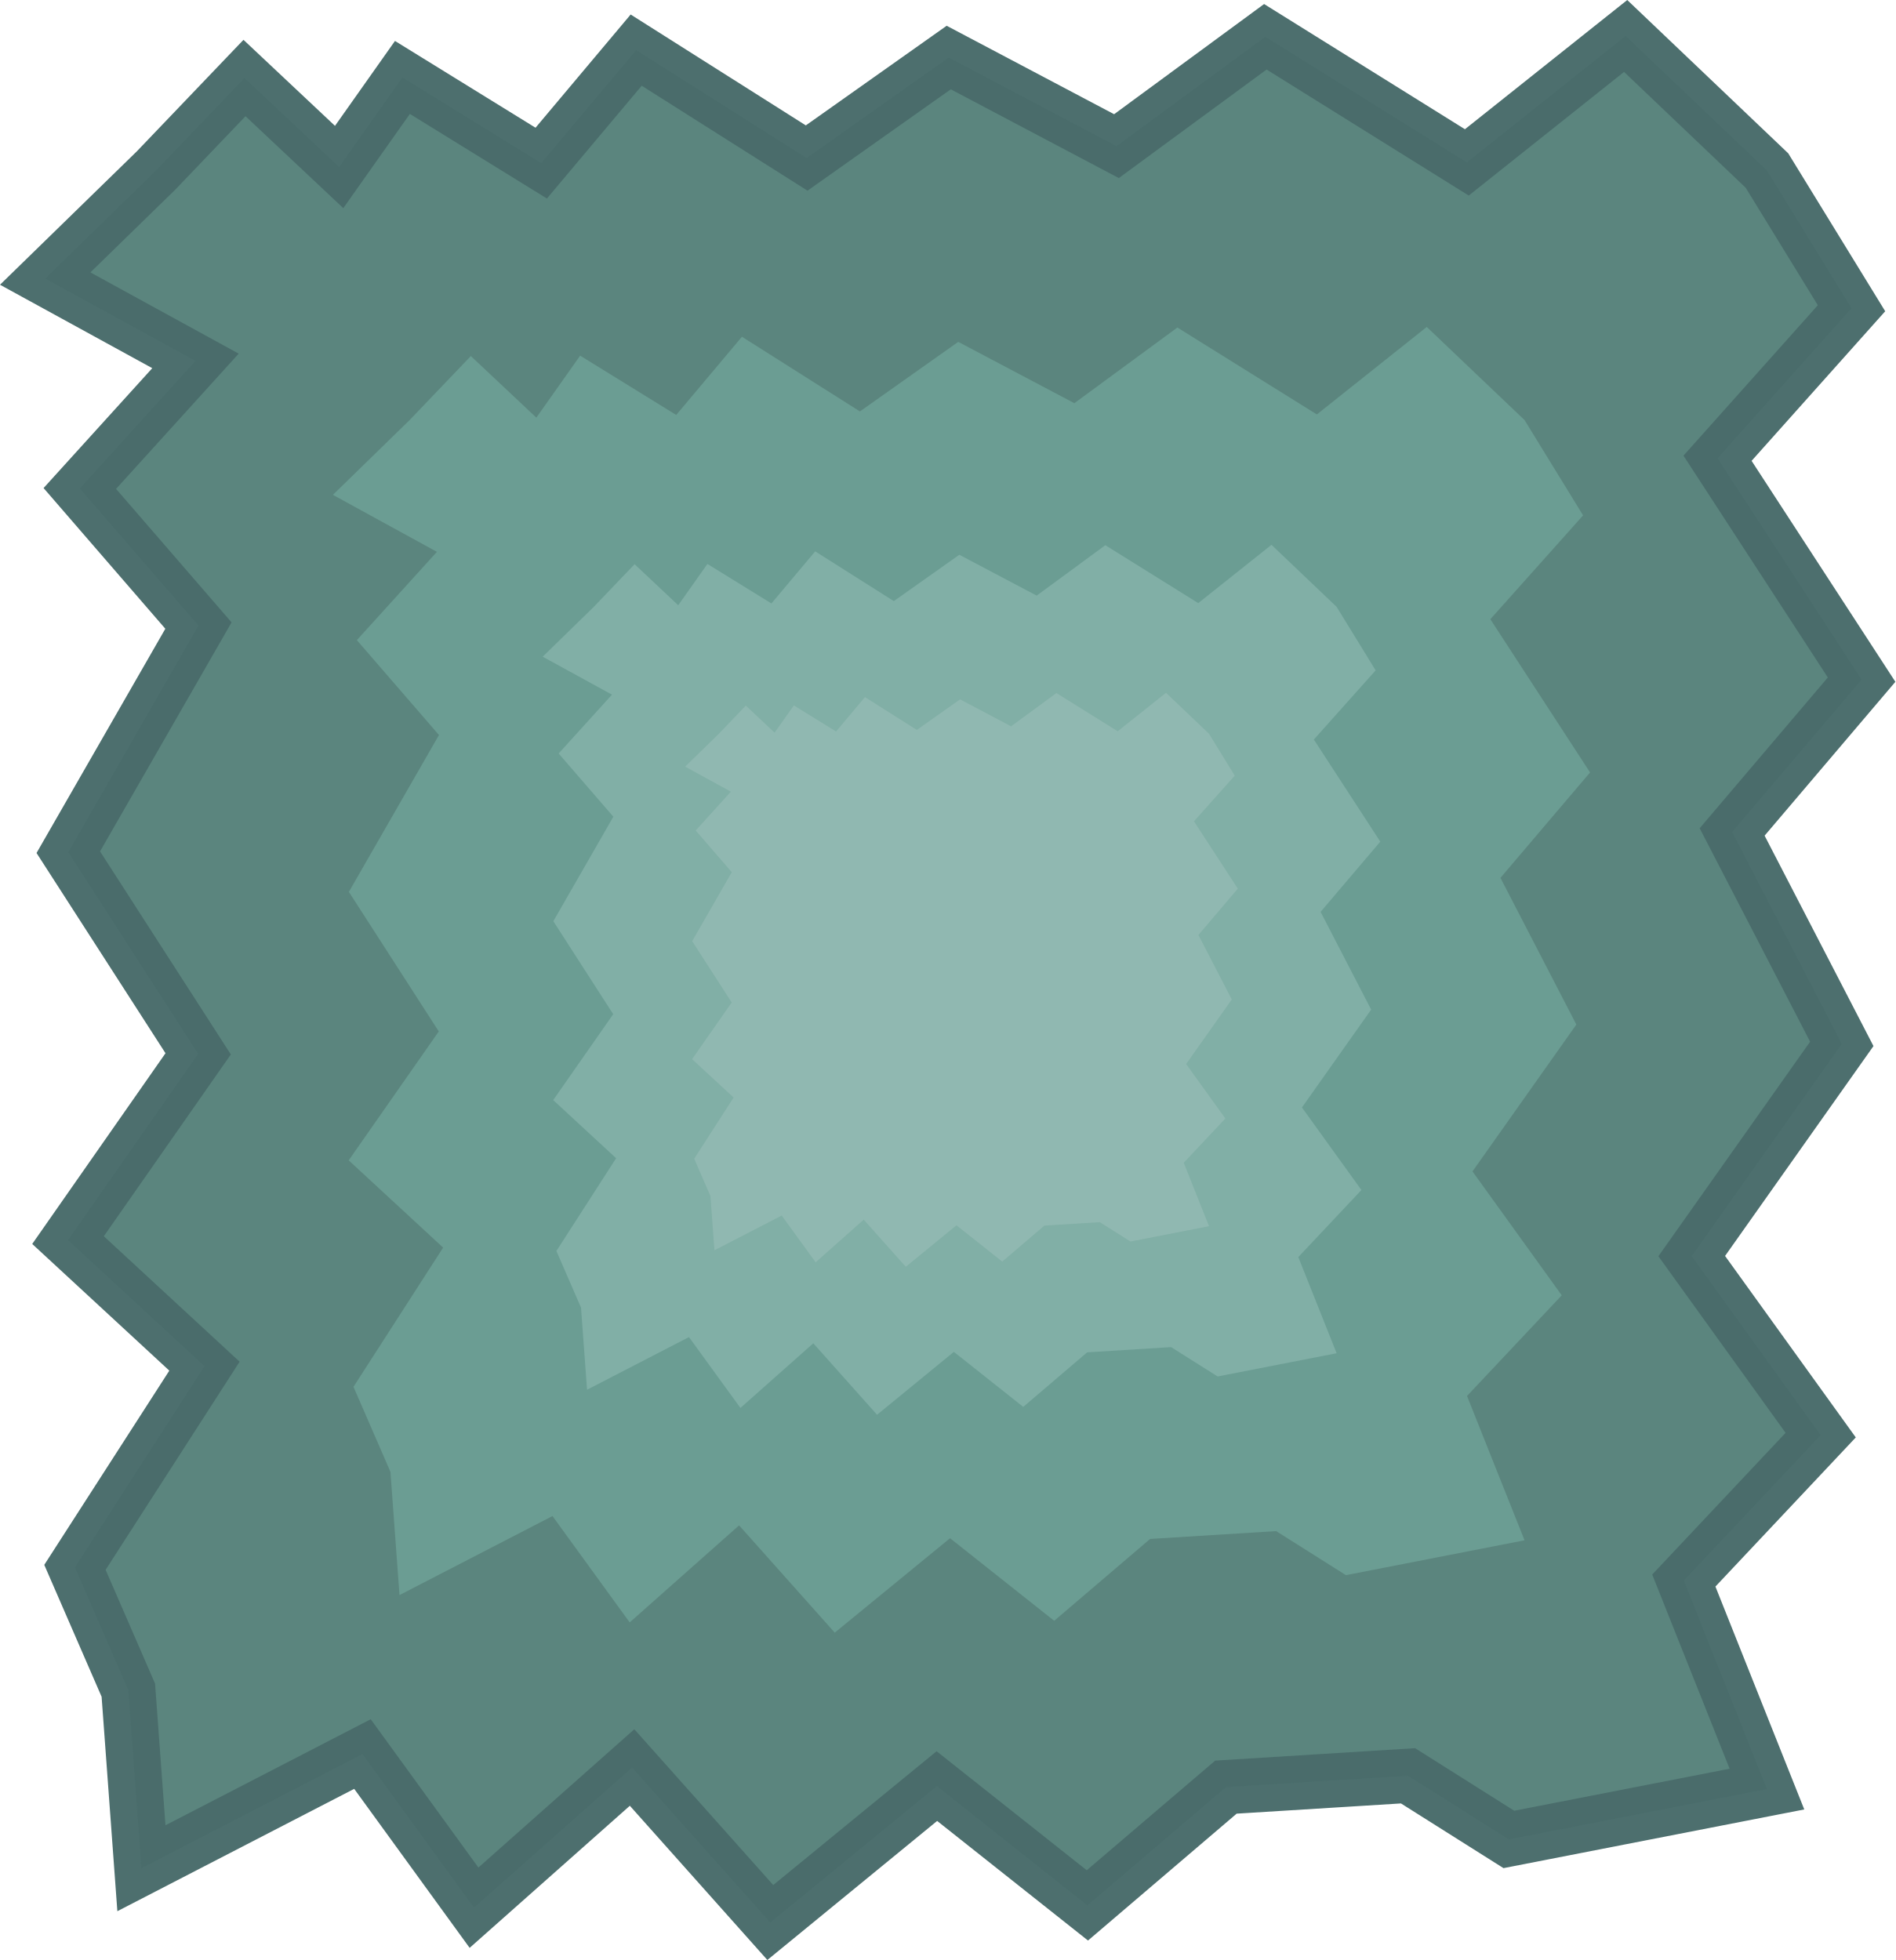
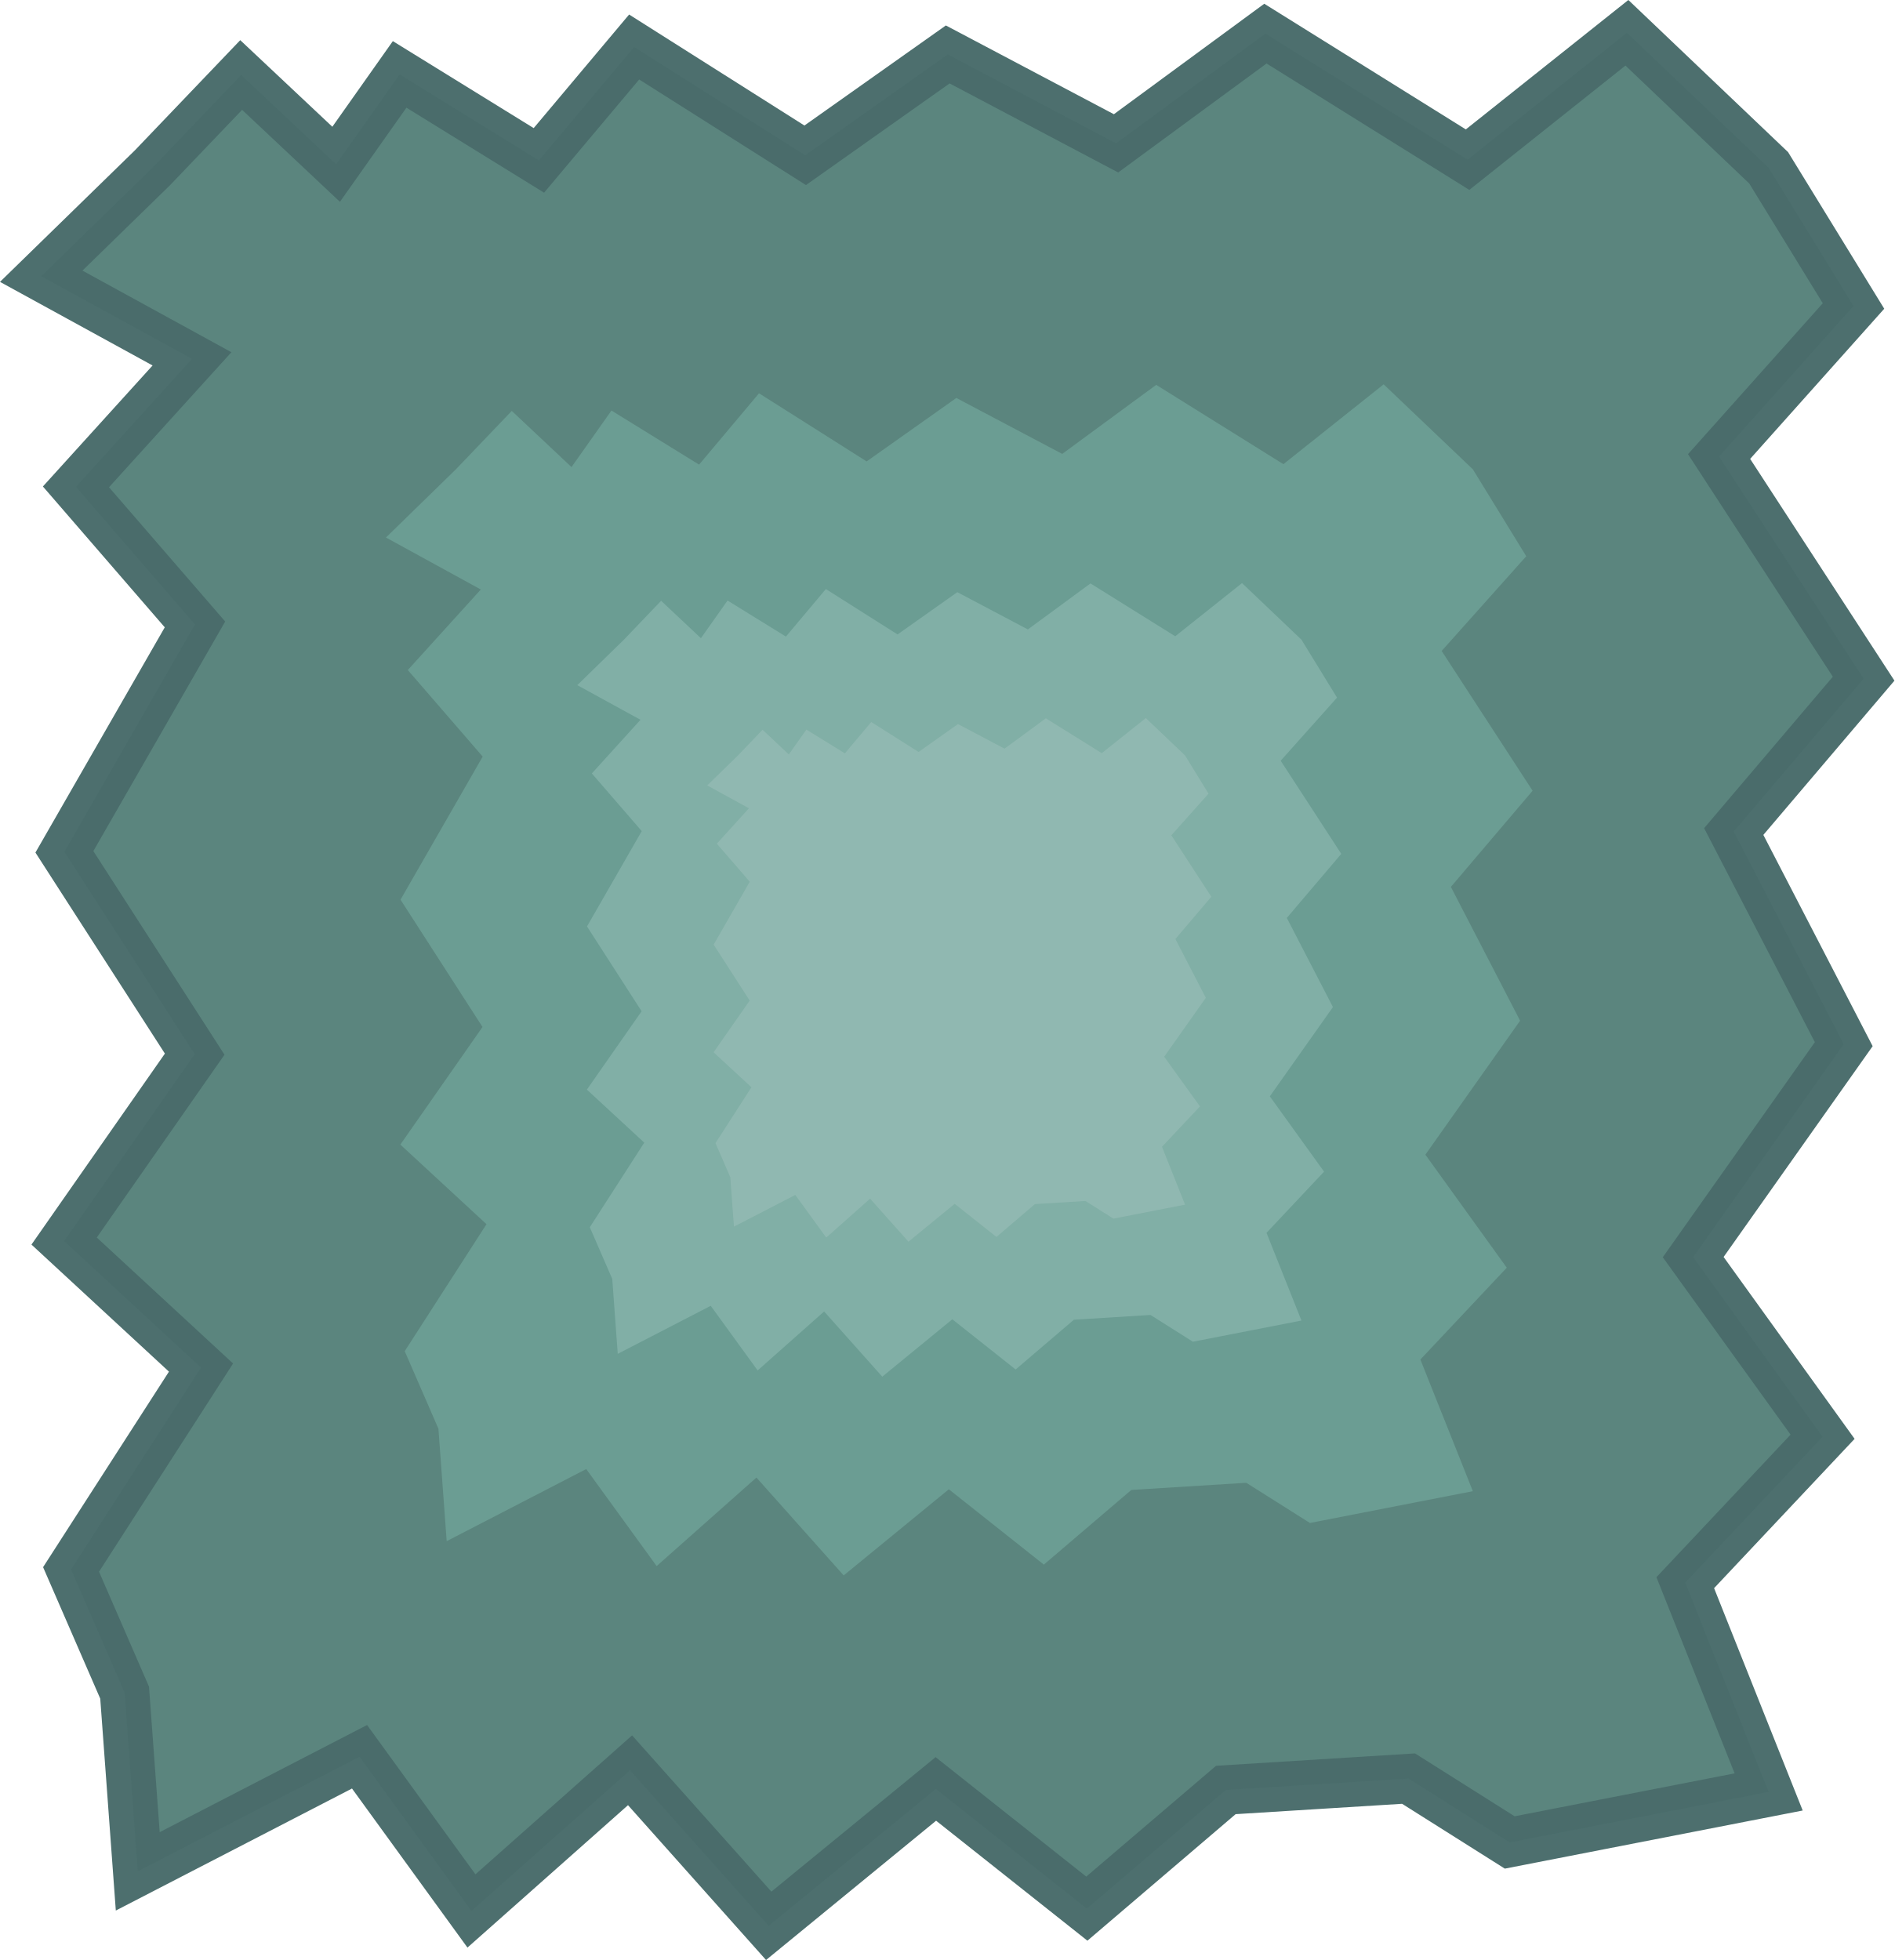
- <svg xmlns="http://www.w3.org/2000/svg" xml:space="preserve" width="224.325" height="232.008">
-   <g style="opacity:.952">
-     <path d="m-102.366-103.235 19.428-20.317 20.788 19.546 13.899-19.675 30.486 18.824 20.854-24.824 37.443 23.706 31.203-22.078 36.84 19.464 32.7-24.021 44.254 27.592 34.88-27.773 31.03 29.556 18.575 30.252-29.427 32.952 31.642 48.633-28.434 33.459 24.082 46.552-32.958 46.616 28.324 39.326-30.06 31.945 18.256 45.808-56.679 11.06-22.148-13.978-39.997 2.489-30.431 25.978-33.053-26.208-36.586 29.968-30.357-34.051-34.716 30.797-24.5-33.753-48.55 25.084-2.873-39.119-11.725-26.976 28.447-44.19-29.967-27.695L-93.112 90.8l-28.525-44.295L-93.05-3.277l-26.054-30.115 25.402-28.022-33.004-18.085z" style="fill:#507d74;fill-opacity:.98;fill-rule:nonzero;stroke:#416564;stroke-width:11.923;stroke-dasharray:none;stroke-opacity:.98" transform="translate(73.63 75.815)scale(.53887)" />
-     <path d="m-39.282-52.552 13.446-14.062 14.388 13.528 9.62-13.617 21.1 13.028 14.432-17.18L59.62-54.45l21.596-15.28 25.498 13.471 22.632-16.625 30.629 19.097 24.14-19.223 21.477 20.457 12.856 20.937L198.08-8.808l21.9 33.66-19.68 23.157 16.668 32.22-22.81 32.263 19.602 27.218-20.804 22.11 12.635 31.704-39.228 7.655-15.33-9.675-27.682 1.723-21.062 17.98-22.876-18.14L54.09 213.81l-21.01-23.567-24.028 21.315-16.956-23.361-33.602 17.36-1.989-27.074-8.115-18.67 19.688-30.584-20.74-19.169 19.783-28.317-19.742-30.657 19.785-34.455-18.032-20.843 17.581-19.394-22.842-12.518z" style="fill:#64988e;fill-opacity:1;fill-rule:nonzero;stroke:none;stroke-width:5.35;stroke-opacity:.98" transform="translate(69.648 78.043)scale(.53887)" />
-     <path d="m1.169-11.52 8.959-9.368 9.586 9.013 6.409-9.072 14.058 8.68 9.616-11.447 17.266 10.931 14.39-10.18 16.988 8.975 15.079-11.077 20.407 12.723 16.084-12.807 14.31 13.63 8.565 13.95-13.57 15.195 14.591 22.427-13.112 15.429L171.9 76.948l-15.198 21.497 13.061 18.134-13.861 14.731 8.418 21.124-26.137 5.1-10.213-6.446-18.444 1.148-14.033 11.98-15.242-12.086-16.87 13.82-14-15.703-16.008 14.202-11.297-15.565L-.313 160.45l-1.324-18.039-5.407-12.44 13.117-20.377-13.818-12.771 13.18-18.867L-7.717 57.53 5.464 34.575-6.55 20.688 5.164 7.766l-15.22-8.34Z" style="fill:#7baba2;fill-opacity:1;fill-rule:nonzero;stroke:none;stroke-width:3.565;stroke-opacity:.98" transform="translate(69.648 78.043)scale(.53887)" />
-     <path d="m28.645 16.352 5.91-6.18 6.325 5.946 4.228-5.986 9.276 5.727 6.344-7.553L72.12 15.52l9.493-6.717 11.209 5.921 9.949-7.308 13.463 8.395 10.612-8.45 9.441 8.992 5.651 9.204-8.953 10.026 9.627 14.796-8.65 10.18 7.326 14.162-10.027 14.183 8.617 11.965-9.145 9.719 5.554 13.937-17.244 3.365-6.738-4.253-12.17.757-9.258 7.904-10.056-7.974-11.13 9.118-9.237-10.36-10.562 9.37-7.453-10.27-14.772 7.632-.874-11.901-3.567-8.208L31.88 96.26l-9.117-8.426 8.696-12.448-8.679-13.477 8.698-15.145-7.927-9.163 7.729-8.525-10.042-5.502z" style="fill:#8bb4ad;fill-opacity:1;fill-rule:nonzero;stroke:none;stroke-width:2.352;stroke-opacity:.98" transform="translate(69.648 78.043)scale(.53887)" />
+ <svg xmlns="http://www.w3.org/2000/svg" xml:space="preserve" width="245.821" height="254.337" version="1.1" id="svg12">
+   <defs id="defs16" />
+   <g style="opacity:0.952" id="g10" transform="translate(10.68013,11.1735)">
+     <path d="M 9.099,10.603 20.615,-1.44 32.937,10.146 41.176,-1.517 59.246,9.641 71.608,-5.073 93.802,8.979 112.298,-4.108 134.135,7.429 l 19.383,-14.239 26.232,16.355 20.675,-16.463 18.393,17.52 11.01,17.932 -17.443,19.533 18.756,28.828 -16.854,19.833 14.275,27.594 -19.536,27.632 16.789,23.311 -17.818,18.936 10.821,27.153 -33.597,6.556 -13.128,-8.286 -23.709,1.475 -18.038,15.399 -19.592,-15.535 L 89.068,238.727 71.074,218.543 50.496,236.798 35.973,216.79 7.195,231.659 5.492,208.471 -1.458,192.481 15.404,166.287 -2.359,149.87 14.584,125.618 -2.324,99.362 14.621,69.854 -0.823,52.003 14.234,35.392 -5.329,24.672 Z" style="fill:#507d74;fill-opacity:0.98;fill-rule:nonzero;stroke:#416564;stroke-width:6.425;stroke-dasharray:none;stroke-opacity:0.98" id="path2" />
+     <path d="m -39.282,-52.552 13.446,-14.062 14.388,13.528 9.62,-13.617 21.1,13.028 14.432,-17.18 25.916,16.405 21.596,-15.28 25.498,13.471 22.632,-16.625 30.629,19.097 24.14,-19.223 21.477,20.457 12.856,20.937 -20.368,22.808 21.9,33.66 -19.68,23.157 16.668,32.22 -22.81,32.263 19.602,27.218 -20.804,22.11 12.635,31.704 -39.228,7.655 -15.33,-9.675 -27.682,1.723 -21.062,17.98 L 79.413,193.067 54.09,213.81 33.08,190.243 9.052,211.558 -7.904,188.197 l -33.602,17.36 -1.989,-27.074 -8.115,-18.67 19.688,-30.584 -20.74,-19.169 19.783,-28.317 -19.742,-30.657 19.785,-34.455 -18.032,-20.843 17.581,-19.394 -22.842,-12.518 z" style="fill:#64988e;fill-opacity:1;fill-rule:nonzero;stroke:none;stroke-width:5.35;stroke-opacity:0.98" transform="matrix(0.53887,0,0,0.53887,69.648,78.043)" id="path4" />
+     <path d="m 1.169,-11.52 8.959,-9.368 9.586,9.013 6.409,-9.072 14.058,8.68 9.616,-11.447 17.266,10.931 14.39,-10.18 16.988,8.975 15.079,-11.077 20.407,12.723 16.084,-12.807 14.31,13.63 8.565,13.95 -13.57,15.195 14.591,22.427 -13.112,15.429 11.105,21.466 -15.198,21.497 13.061,18.134 -13.861,14.731 8.418,21.124 -26.137,5.1 -10.213,-6.446 -18.444,1.148 -14.033,11.98 -15.242,-12.086 -16.87,13.82 -14,-15.703 L 33.373,164.449 22.076,148.884 -0.313,160.45 -1.637,142.411 -7.044,129.971 6.073,109.594 -7.745,96.823 5.435,77.956 -7.717,57.53 5.464,34.575 -6.55,20.688 5.164,7.766 l -15.22,-8.34 z" style="fill:#7baba2;fill-opacity:1;fill-rule:nonzero;stroke:none;stroke-width:3.565;stroke-opacity:0.98" transform="matrix(0.53887,0,0,0.53887,69.648,78.043)" id="path6" />
+     <path d="m 28.645,16.352 5.91,-6.18 6.325,5.946 4.228,-5.986 9.276,5.727 6.344,-7.553 11.392,7.214 9.493,-6.717 11.209,5.921 9.949,-7.308 13.463,8.395 10.612,-8.45 9.441,8.992 5.651,9.204 -8.953,10.026 9.627,14.796 -8.65,10.18 7.326,14.162 -10.027,14.183 8.617,11.965 -9.145,9.719 5.554,13.937 -17.244,3.365 -6.738,-4.253 -12.17,0.757 -9.258,7.904 -10.056,-7.974 -11.13,9.118 -9.237,-10.36 -10.562,9.37 -7.453,-10.27 -14.772,7.632 -0.874,-11.901 -3.567,-8.208 L 31.88,96.26 22.763,87.834 31.459,75.386 22.78,61.909 31.478,46.764 23.551,37.601 31.28,29.076 21.238,23.574 Z" style="fill:#8bb4ad;fill-opacity:1;fill-rule:nonzero;stroke:none;stroke-width:2.352;stroke-opacity:0.98" transform="matrix(0.53887,0,0,0.53887,69.648,78.043)" id="path8" />
  </g>
</svg>
